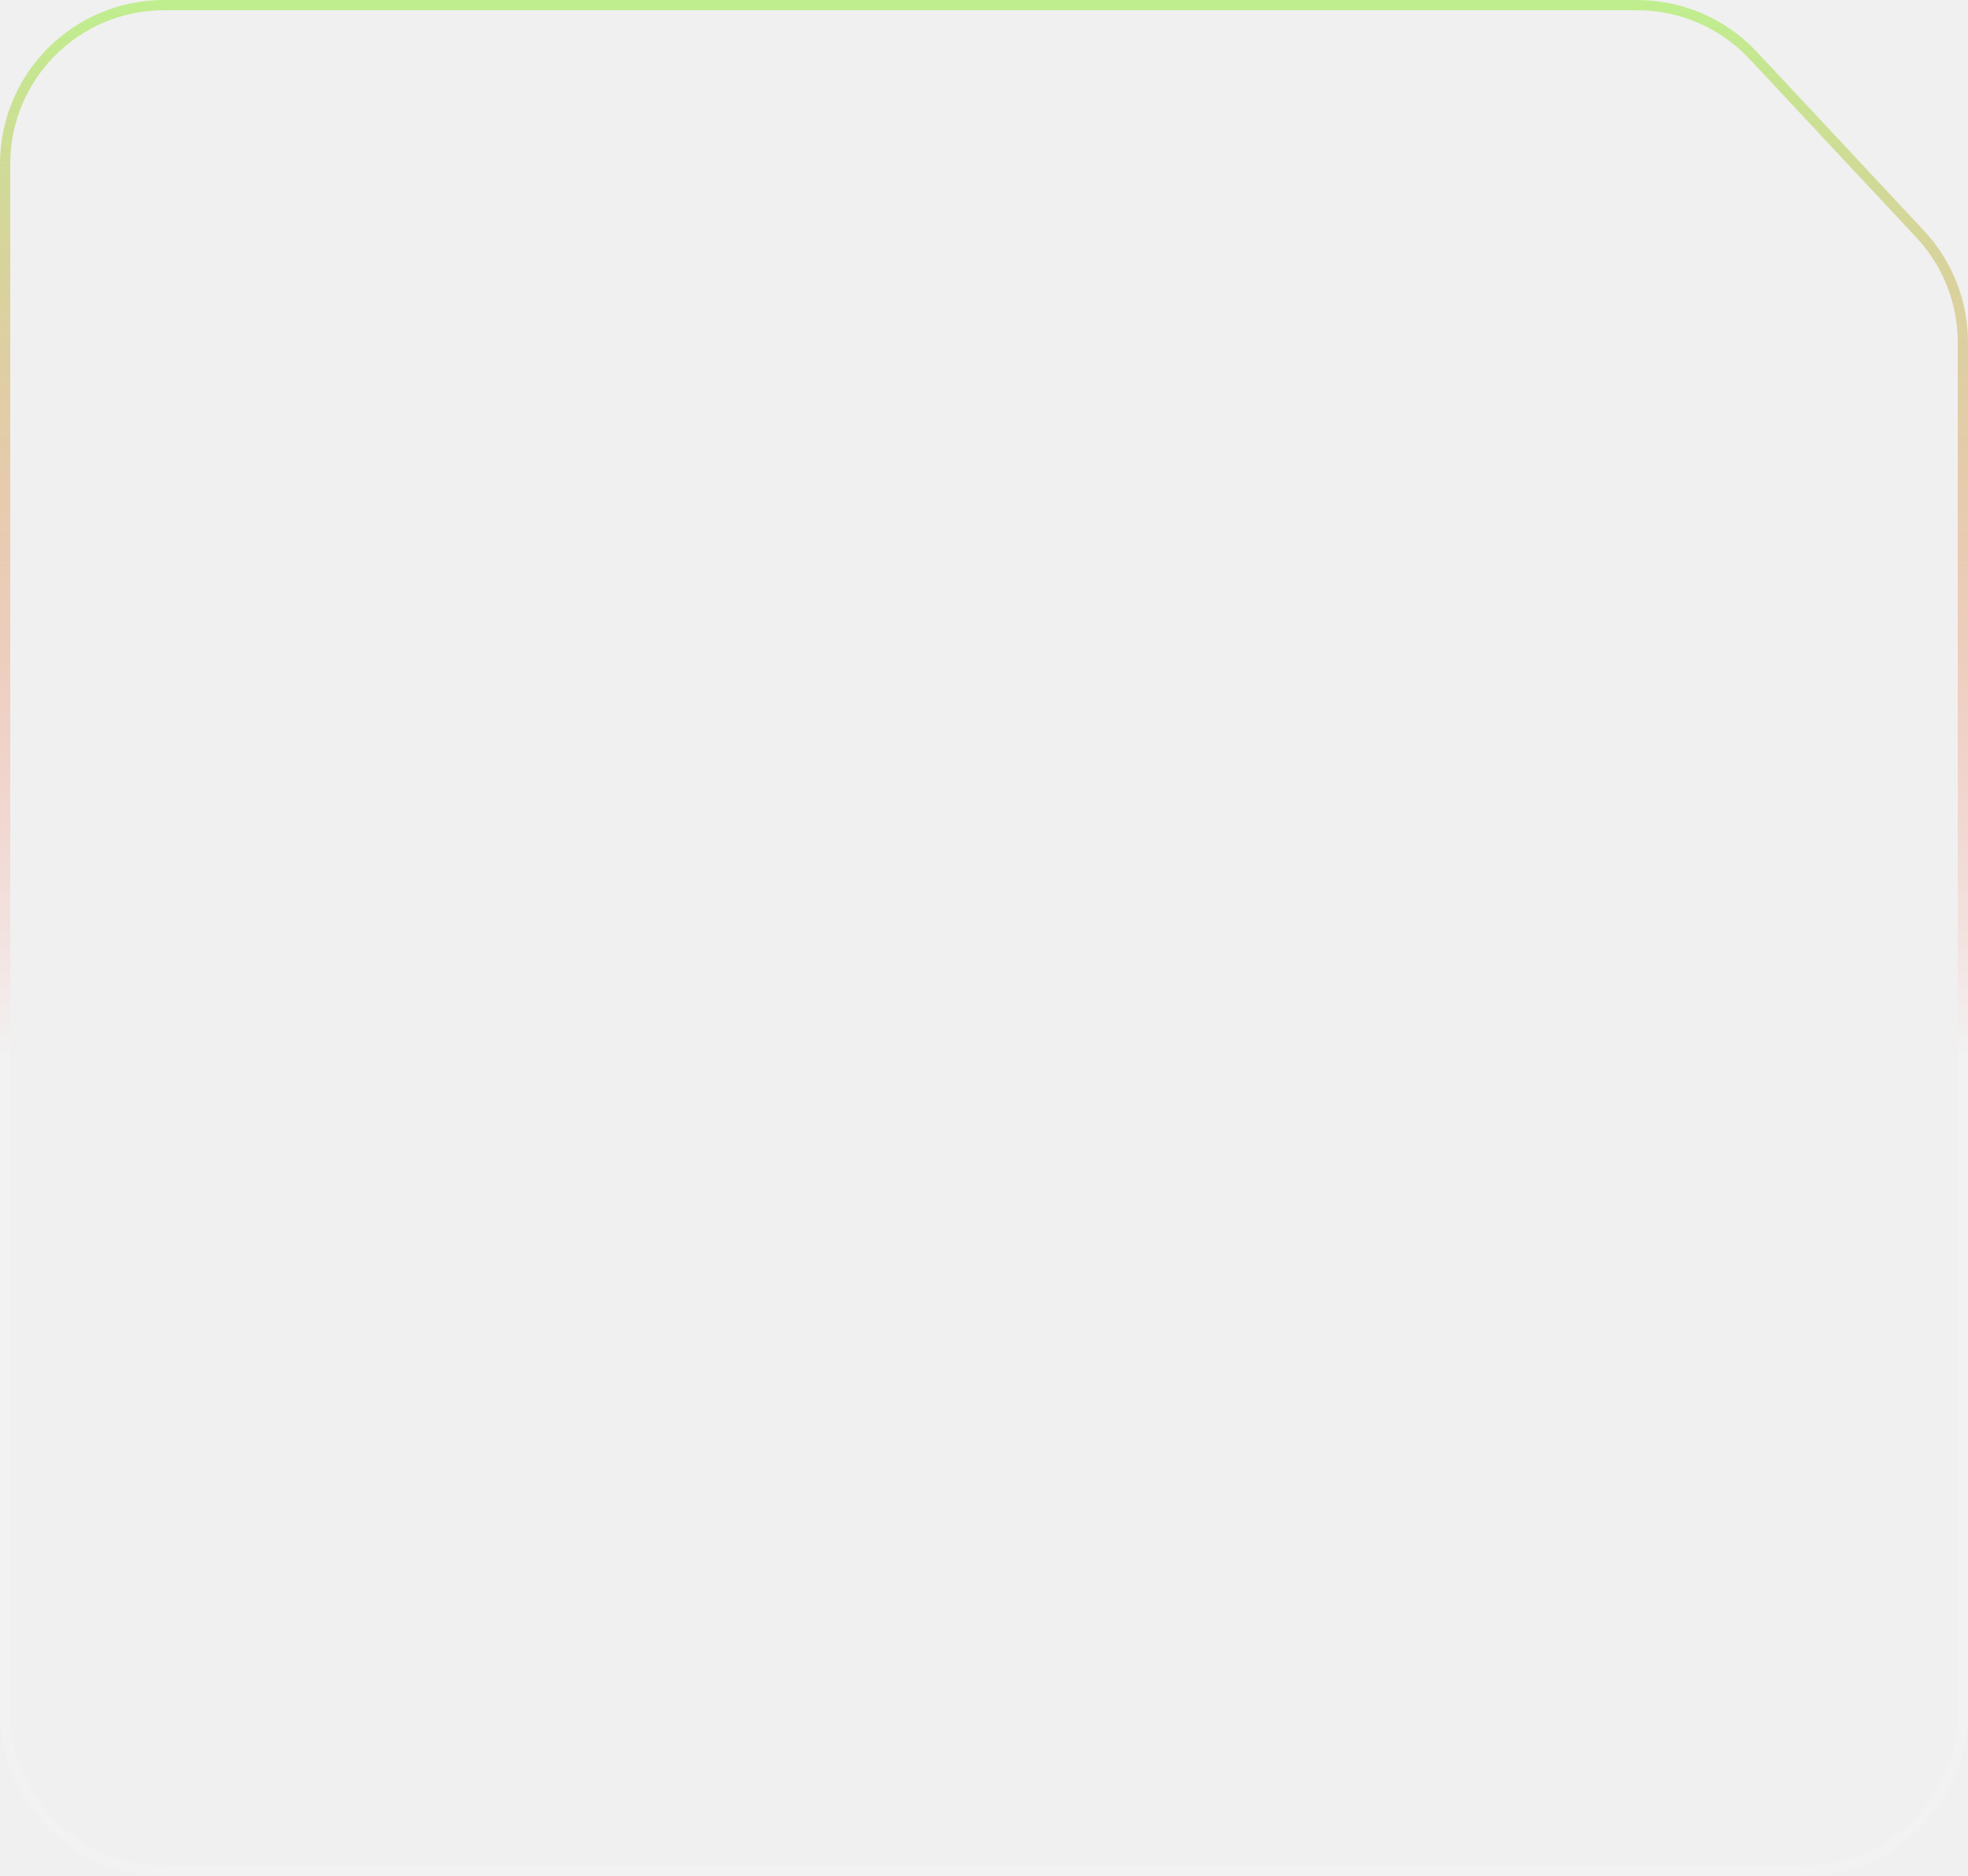
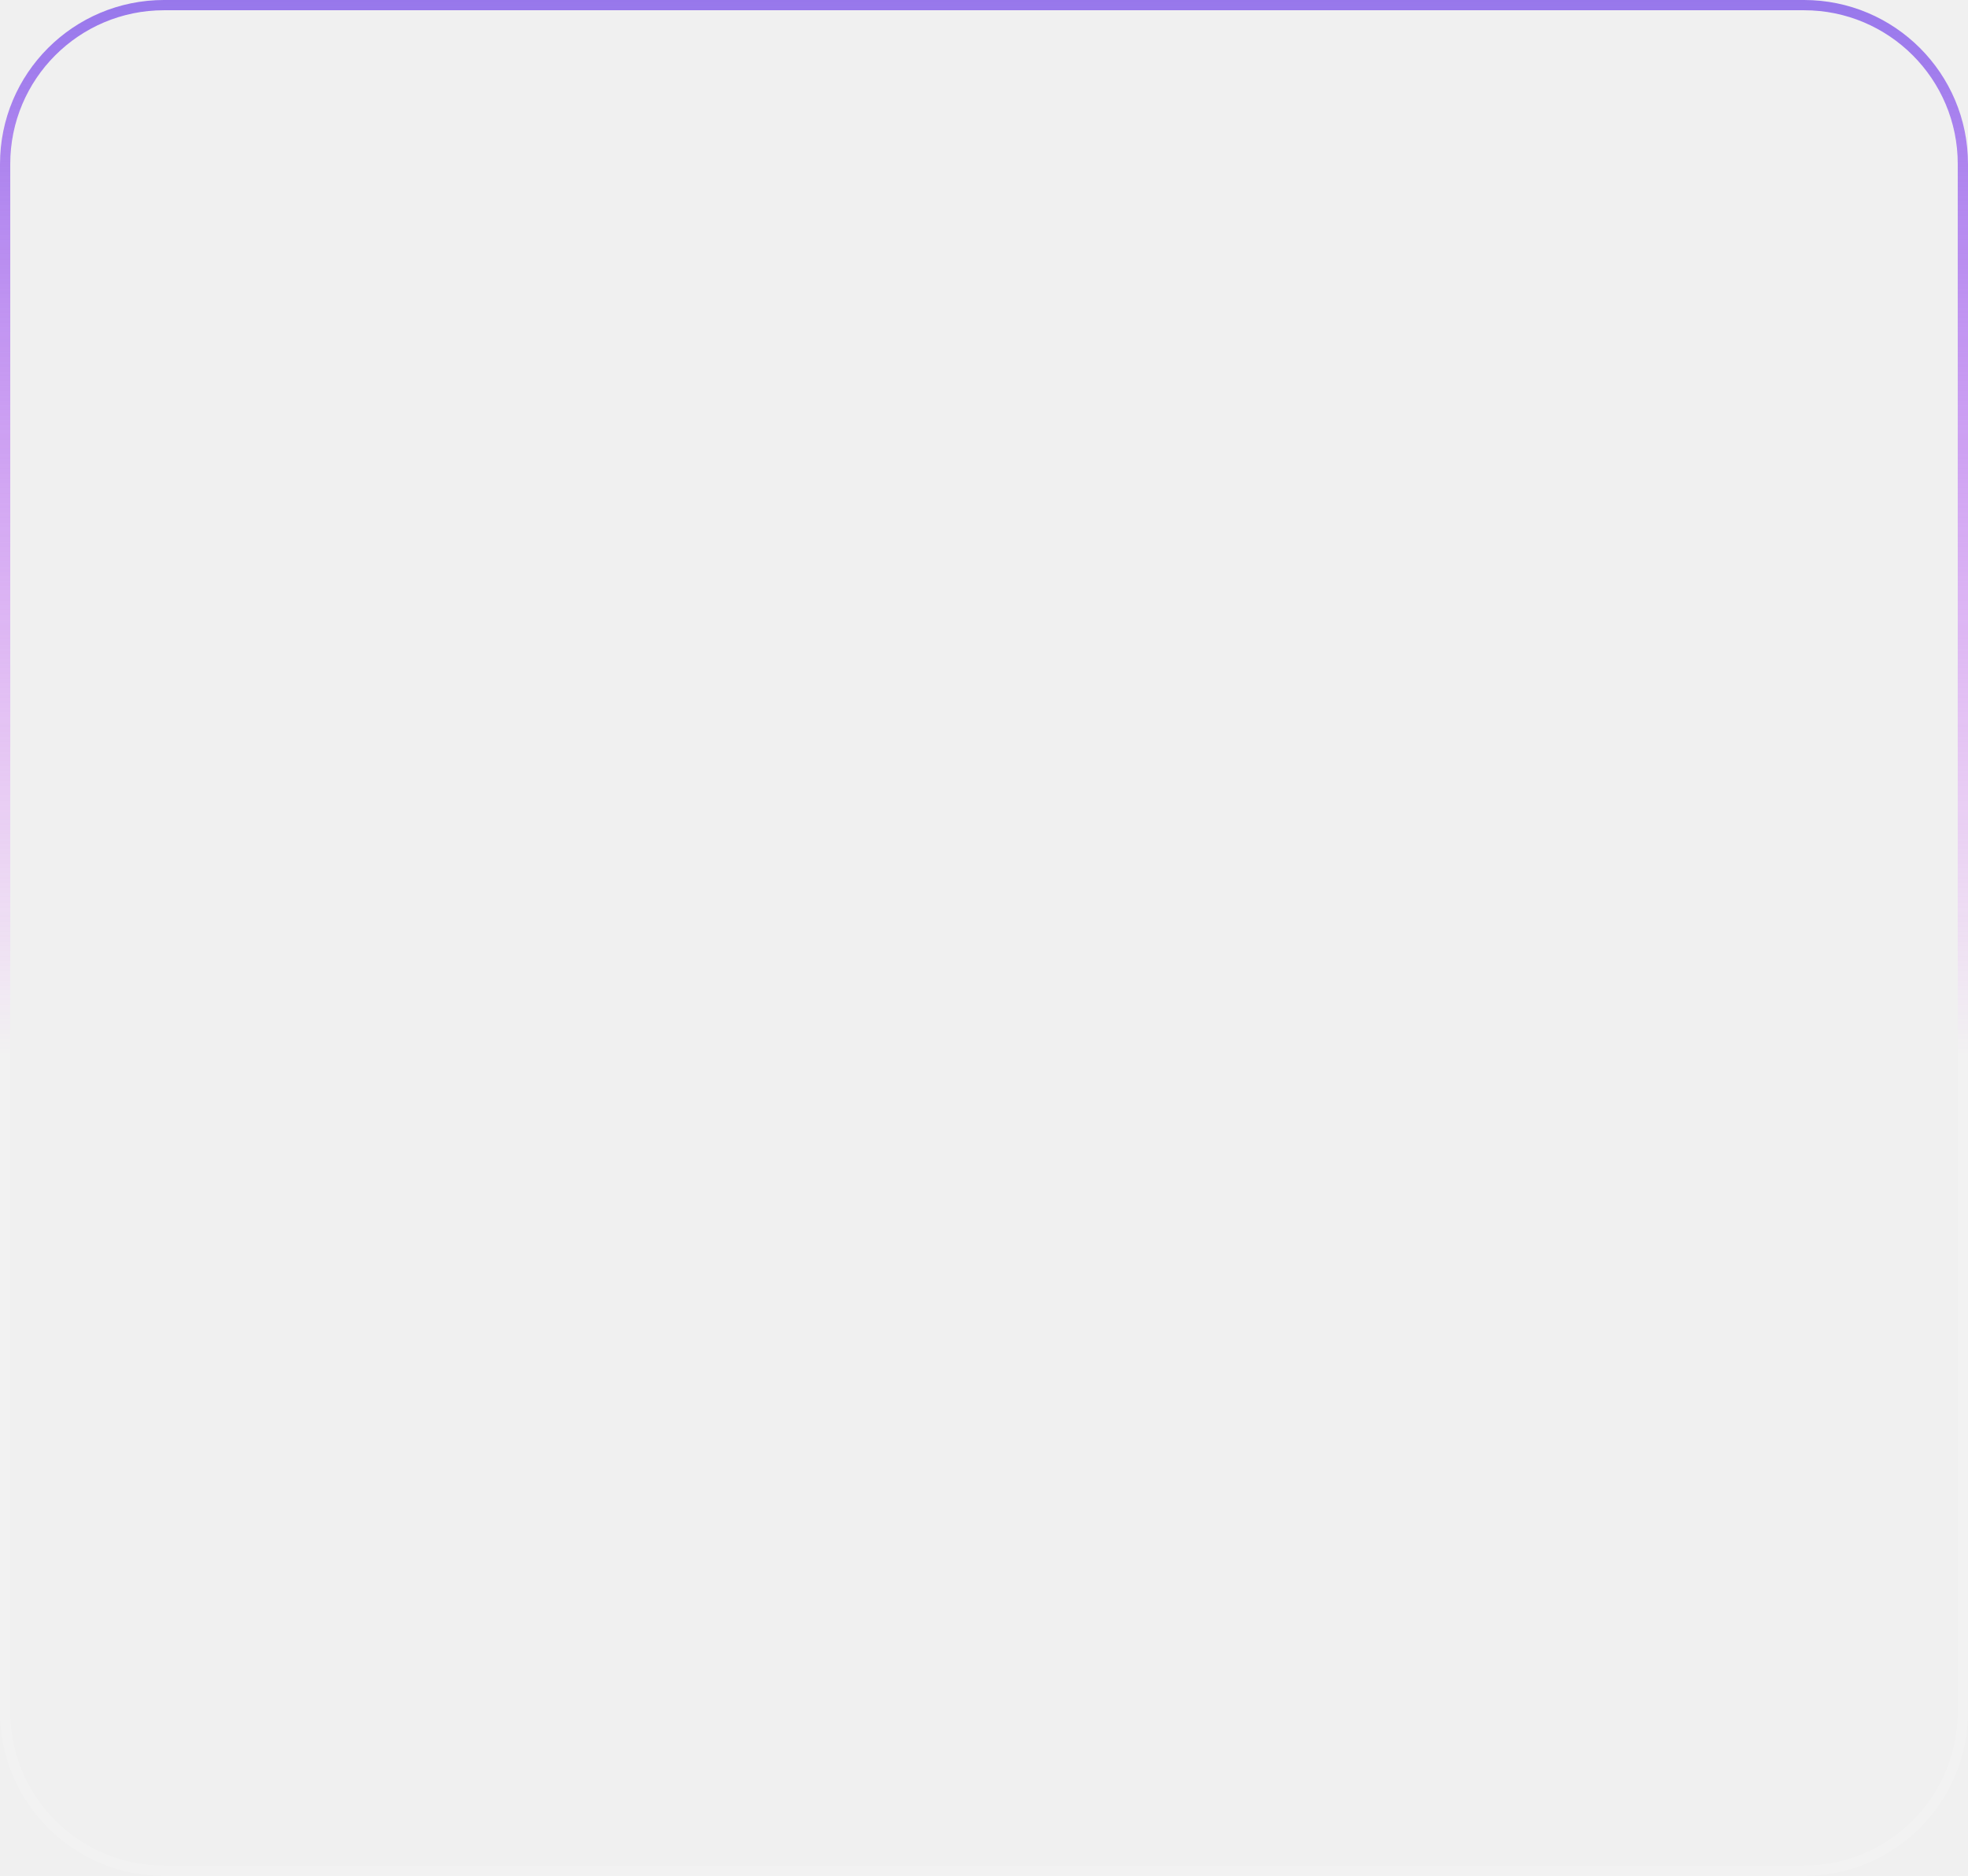
<svg xmlns="http://www.w3.org/2000/svg" preserveAspectRatio="none" width="384" height="366" viewBox="0 0 384 366" fill="none">
-   <path vector-effect="non-scaling-stroke" d="M32 1H319.453C328.037 1 336.238 4.56 342.1 10.832L374.648 45.654C380.015 51.397 383 58.963 383 66.823V334C383 351.121 369.121 365 352 365H32C14.879 365 1 351.121 1 334V32C1 14.879 14.879 1 32 1Z" stroke="white" stroke-opacity="0.15" stroke-width="2" />
-   <path vector-effect="non-scaling-stroke" d="M32 1H319.453C328.037 1 336.238 4.56 342.1 10.832L374.648 45.654C380.015 51.397 383 58.963 383 66.823V334C383 351.121 369.121 365 352 365H32C14.879 365 1 351.121 1 334V32C1 14.879 14.879 1 32 1Z" stroke="url(#paint0_linear_333_9187)" stroke-opacity="0.85" stroke-width="2" />
+   <path vector-effect="non-scaling-stroke" d="M32 1H352C369.121 1 383 14.879 383 32V334C383 351.121 369.121 365 352 365H32C14.879 365 1 351.121 1 334V32C1 14.879 14.879 1 32 1Z" stroke="white" stroke-opacity="0.15" stroke-width="2" />
+   <path vector-effect="non-scaling-stroke" d="M32 1H352C369.121 1 383 14.879 383 32V334C383 351.121 369.121 365 352 365H32C14.879 365 1 351.121 1 334V32C1 14.879 14.879 1 32 1Z" stroke="url(#paint0_linear_333_9188)" stroke-opacity="0.85" stroke-width="2" />
  <defs>
-     <linearGradient id="paint0_linear_333_9187" x1="192" y1="0" x2="192" y2="366" gradientUnits="userSpaceOnUse">
-       <stop stop-color="#B6EE7D" />
-       <stop offset="0.563" stop-color="#FF3F33" stop-opacity="0" />
+     <linearGradient id="paint0_linear_333_9188" x1="192" y1="0" x2="192" y2="366" gradientUnits="userSpaceOnUse">
+       <stop stop-color="#8762EA" />
+       <stop offset="0.563" stop-color="#D633FF" stop-opacity="0" />
    </linearGradient>
  </defs>
</svg>
